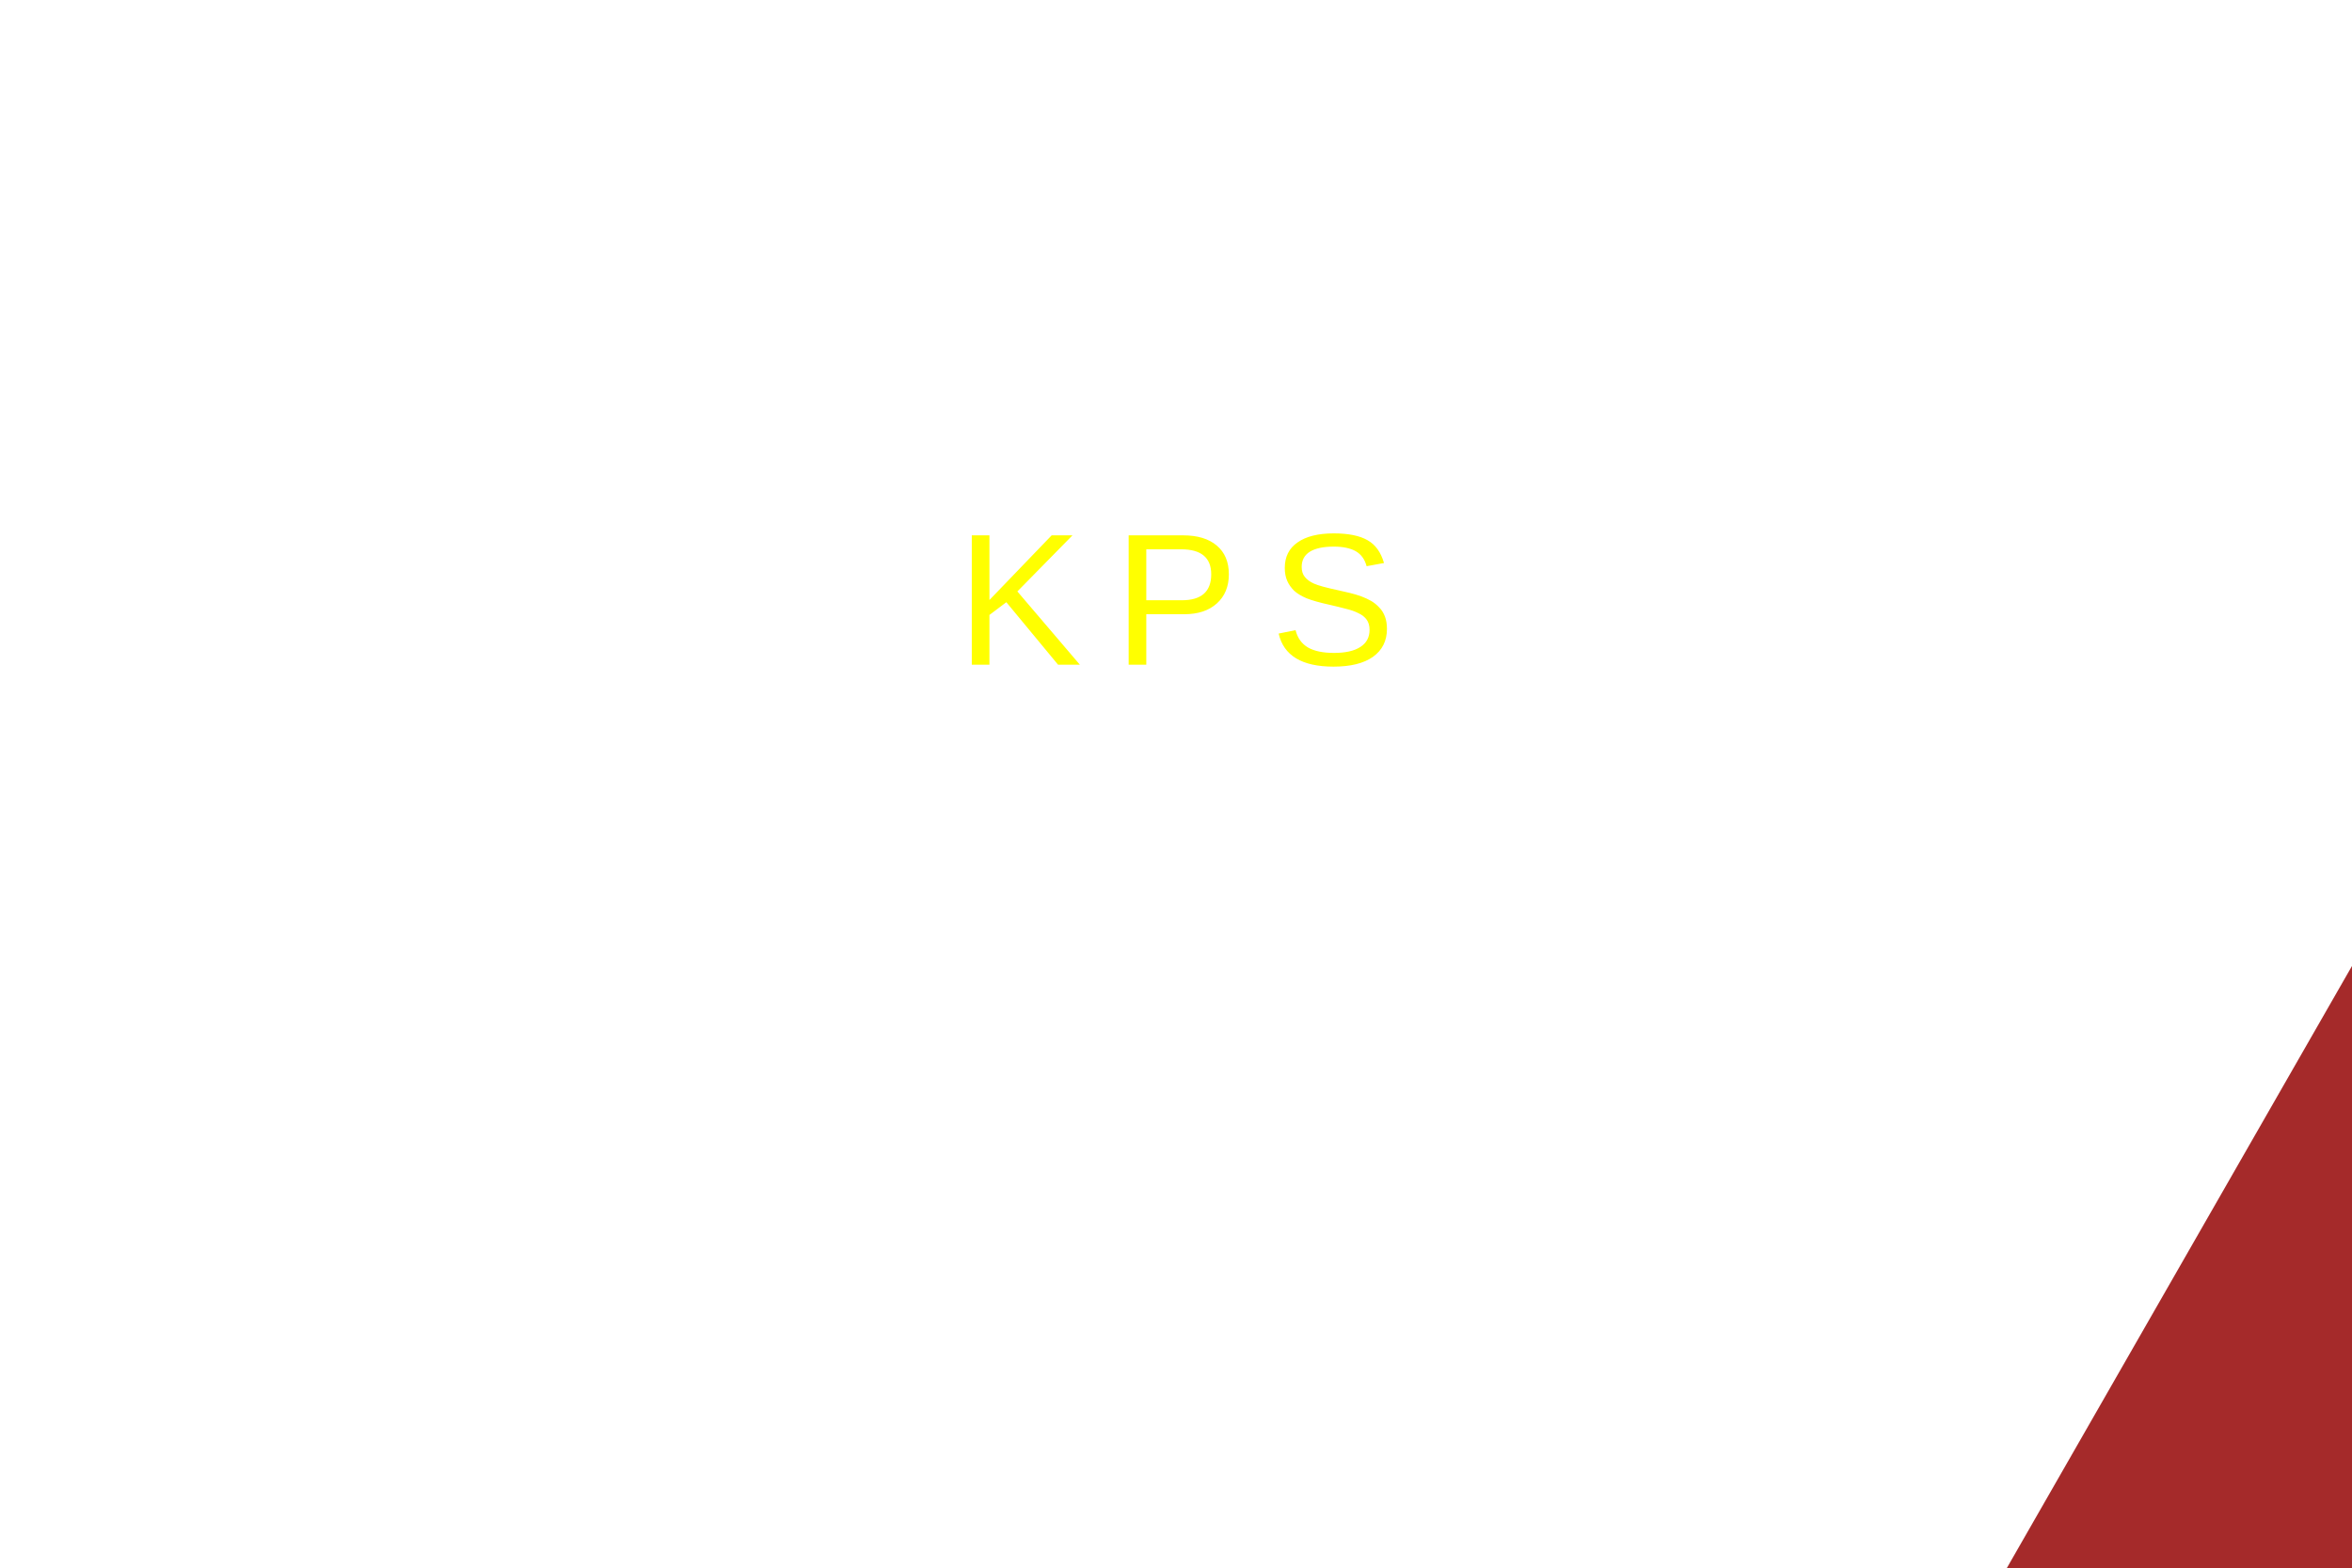
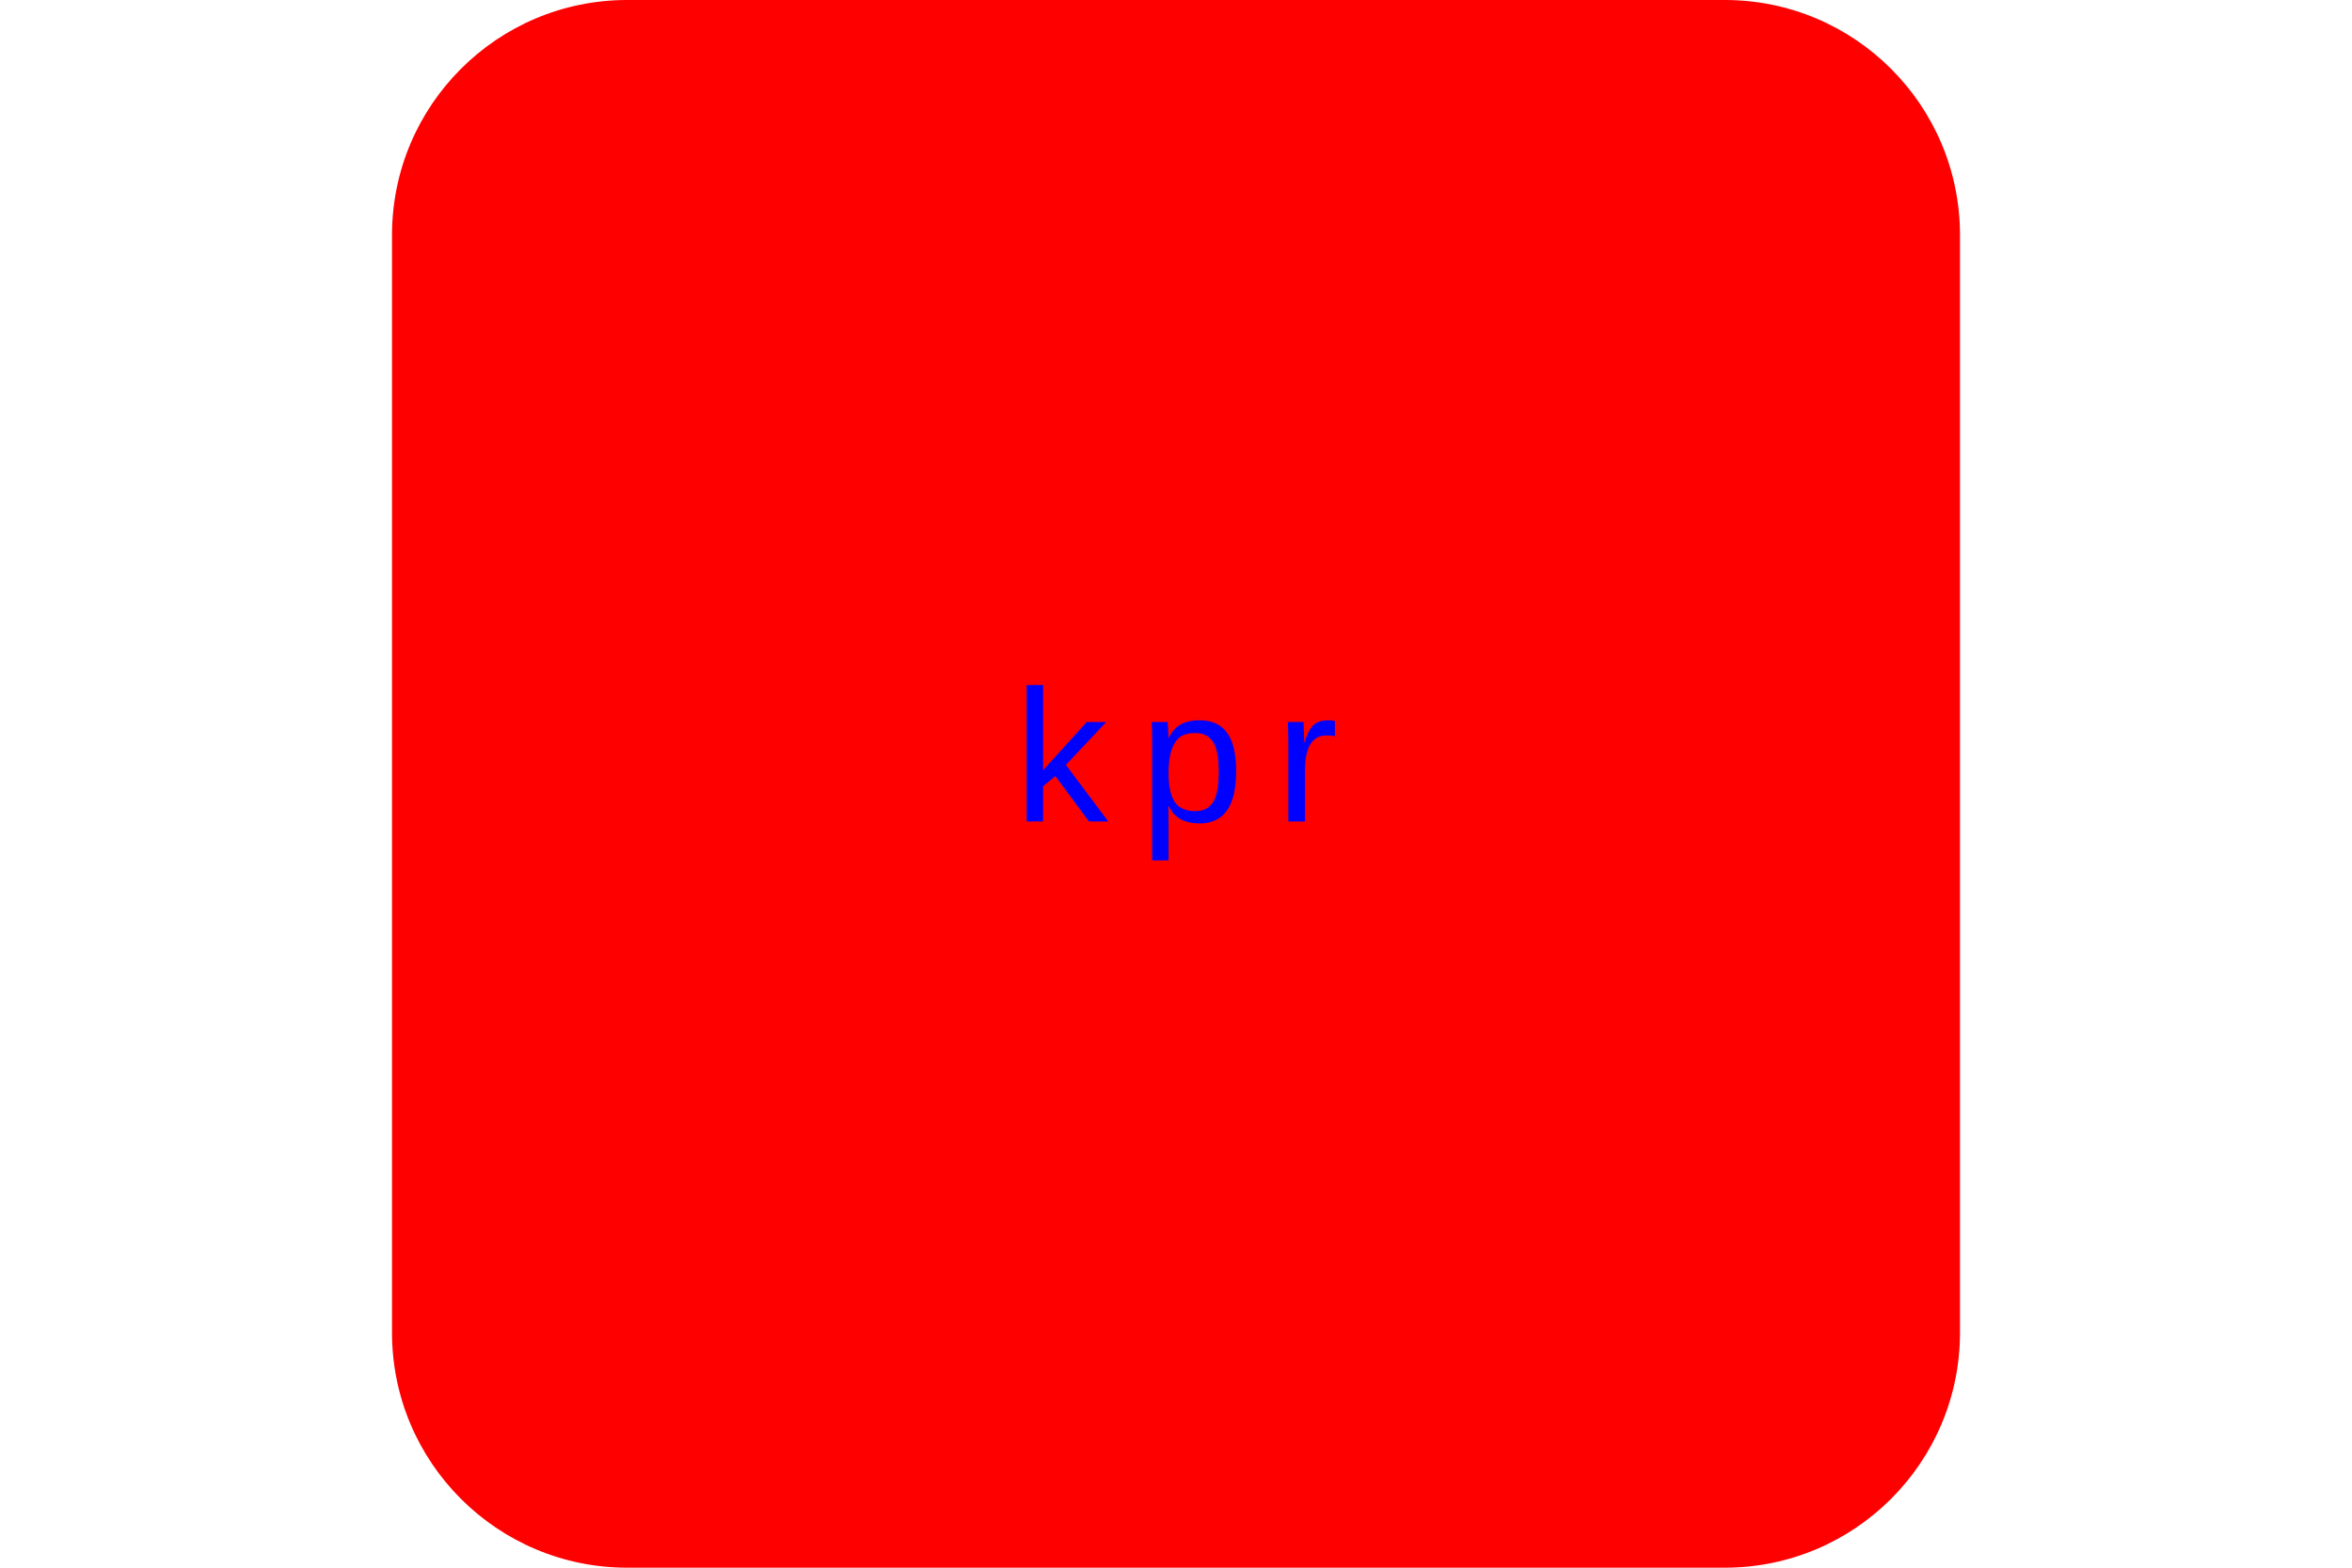
<svg xmlns="http://www.w3.org/2000/svg" viewBox="0 0 100 100" width="300" height="200">
-   <polygon points="150, 18 244, 182 56, 182" fill="Brown" />
-   <text x="50%" y="40%" text-anchor="middle" fill="Yellow" font-size="2.5rem" letter-spacing="2" dy=".2em" font-family="Arial">KPS</text>
+   <rect width="100" height="100" rx="15" fill="Red" />
+   <text x="50%" y="50%" text-anchor="middle" fill="Blue" font-size="2.5rem" letter-spacing="2" dy=".2em" font-family="Arial">kpr</text>
</svg>
